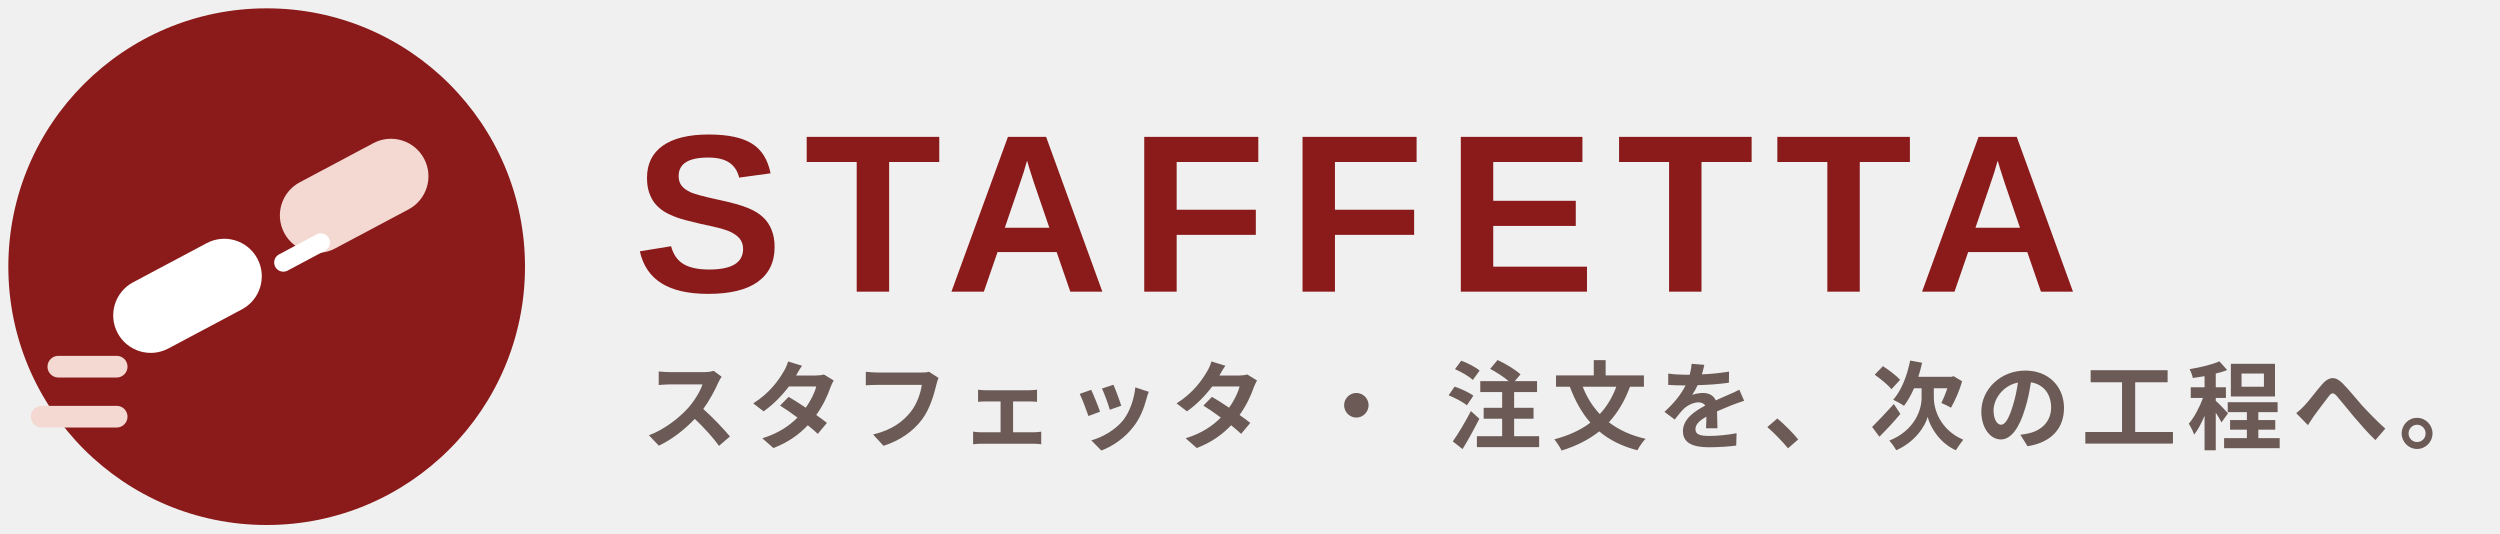
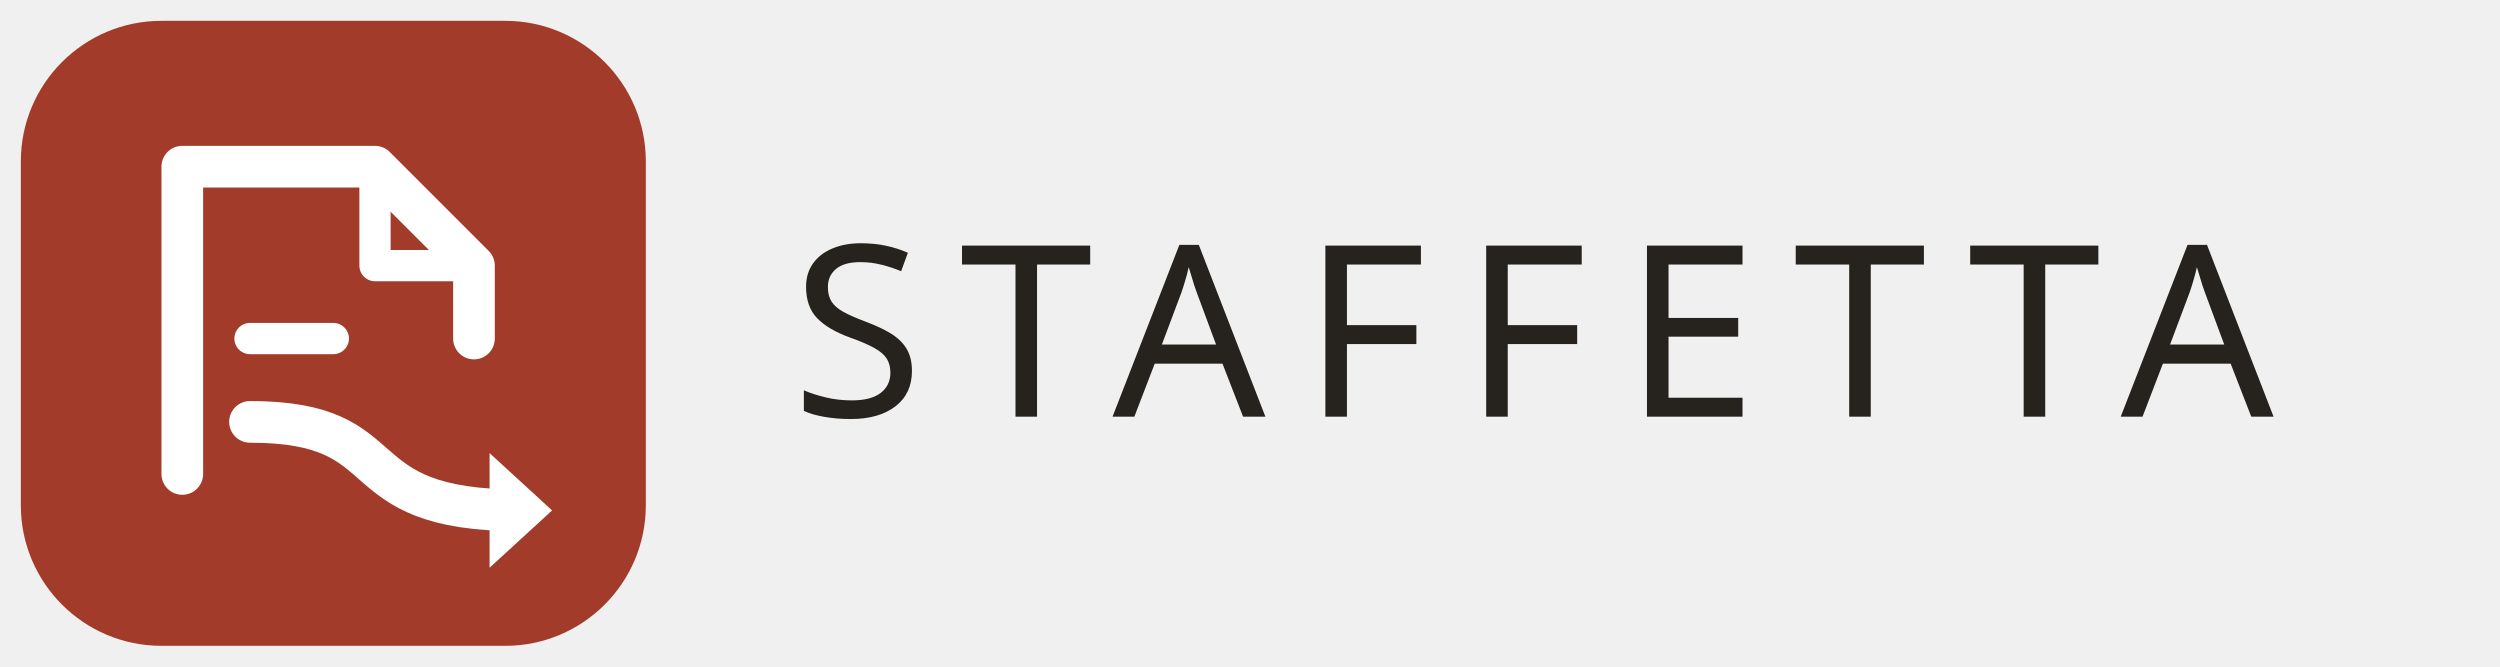
- <svg xmlns="http://www.w3.org/2000/svg" viewBox="0 0 300 64" role="img" aria-label="STAFFETTA">
-   <g>
-     <circle cx="32" cy="32" r="31" fill="#8B1A1A" />
-     <path d="M7 44h7M5 50h9" stroke="#F3D9D2" stroke-width="2.6" stroke-linecap="round" />
-     <rect x="13" y="31" width="19" height="9" rx="4.5" transform="rotate(-28 22.5 35.5)" fill="#FFFFFF" />
-     <rect x="33" y="19" width="19" height="9" rx="4.5" transform="rotate(-28 42.5 23.5)" fill="#F3D9D2" />
-     <path d="M34 31.5l4.5-2.4" stroke="#FFFFFF" stroke-width="2.2" stroke-linecap="round" />
+ <svg xmlns="http://www.w3.org/2000/svg" viewBox="0 0 480 128" role="img" aria-label="STAFFETTA">
+   <rect x="4" y="4" width="120" height="120" rx="27" fill="#A33B2A" />
+   <g fill="none" stroke="#FFFFFF" stroke-linecap="round" stroke-linejoin="round">
+     <polyline points="35,91 35,32 72,32 91,51 91,65" stroke-width="8" />
+     <polyline points="72,33 72,51 89,51" stroke-width="6" />
+     <line x1="48" y1="65" x2="64" y2="65" stroke-width="6" />
+     <path d="M48 81 C78 81 65 98 100 98" stroke-width="8" />
  </g>
-   <text x="76" y="35" font-family="'Helvetica Neue', Arial, 'Hiragino Sans', 'Yu Gothic', sans-serif" font-size="27" font-weight="800" letter-spacing="2.5" fill="#8B1A1A">STAFFETTA</text>
-   <text x="77" y="53" font-family="'Hiragino Sans', 'Yu Gothic', 'Meiryo', sans-serif" font-size="11.5" font-weight="600" letter-spacing="1.2" fill="#6B5A55">スタフェッタ ・ 注文を、次の工程へ。</text>
+   <polygon points="94,87 106,98 94,109" fill="#FFFFFF" />
+   <text x="152" y="80" font-family="Bahnschrift, 'Segoe UI', sans-serif" font-size="46" letter-spacing="7" fill="#26221D">STAFFETTA</text>
</svg>
